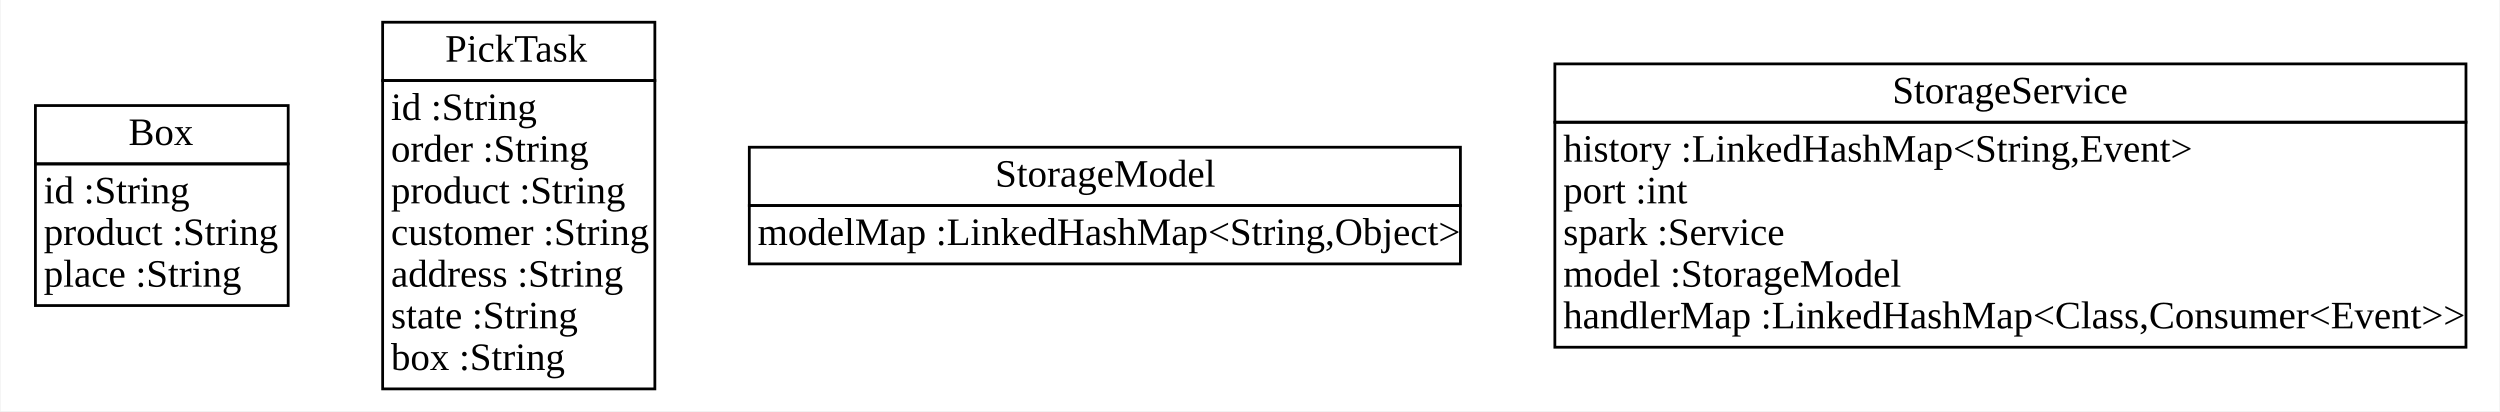
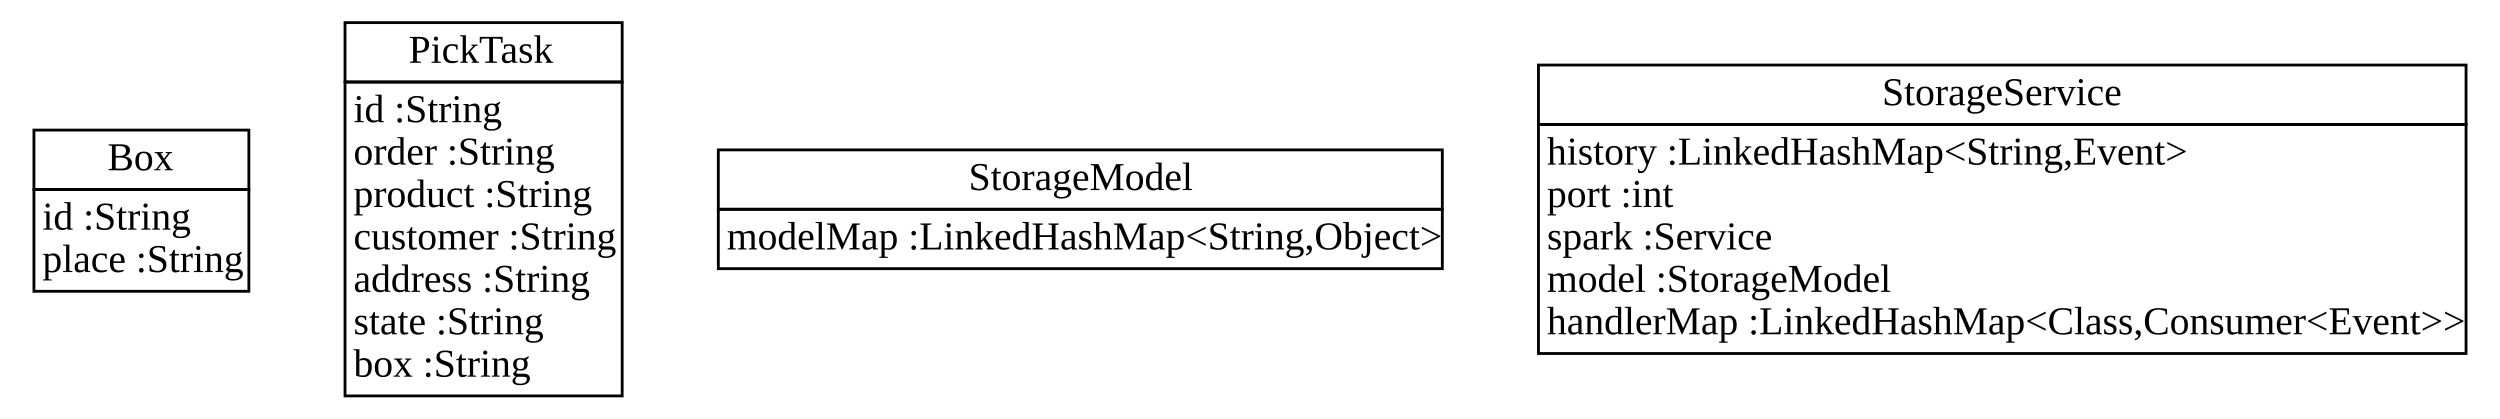
- <svg xmlns="http://www.w3.org/2000/svg" width="900px" height="148px" viewBox="0.00 0.00 899.50 148.00">
+ <svg xmlns="http://www.w3.org/2000/svg" width="884px" height="148px" viewBox="0.00 0.00 884.00 148.00">
  <g id="graph0" class="graph" transform="scale(1.0 1.0) rotate(0) translate(4 144)">
-     <polygon fill="white" stroke="none" points="-4,4 -4,-144 895.5,-144 895.5,4 -4,4" />
+     <polygon fill="white" stroke="none" points="-4,4 -4,-144 880,-144 880,4 -4,4" />
    <g id="node1" class="node">
-       <polygon fill="none" stroke="black" points="8.5,-85 8.5,-106 99.5,-106 99.5,-85 8.5,-85" />
-       <text text-anchor="start" x="42" y="-91.8" font-family="Times New Roman,serif" font-size="14.00">Box</text>
-       <polygon fill="none" stroke="black" points="8.5,-34 8.5,-85 99.5,-85 99.5,-34 8.5,-34" />
-       <text text-anchor="start" x="11.5" y="-70.8" font-family="Times New Roman,serif" font-size="14.00">id :String</text>
-       <text text-anchor="start" x="11.5" y="-55.8" font-family="Times New Roman,serif" font-size="14.00">product :String</text>
-       <text text-anchor="start" x="11.5" y="-40.8" font-family="Times New Roman,serif" font-size="14.00">place :String</text>
+       <polygon fill="none" stroke="black" points="8,-77 8,-98 84,-98 84,-77 8,-77" />
+       <text text-anchor="start" x="34" y="-83.8" font-family="Times New Roman,serif" font-size="14.00">Box</text>
+       <polygon fill="none" stroke="black" points="8,-41 8,-77 84,-77 84,-41 8,-41" />
+       <text text-anchor="start" x="11" y="-62.8" font-family="Times New Roman,serif" font-size="14.00">id :String</text>
+       <text text-anchor="start" x="11" y="-47.8" font-family="Times New Roman,serif" font-size="14.00">place :String</text>
    </g>
    <g id="node2" class="node">
-       <polygon fill="none" stroke="black" points="133.5,-115 133.5,-136 231.5,-136 231.5,-115 133.5,-115" />
-       <text text-anchor="start" x="156" y="-121.8" font-family="Times New Roman,serif" font-size="14.00">PickTask</text>
-       <polygon fill="none" stroke="black" points="133.5,-4 133.5,-115 231.5,-115 231.5,-4 133.5,-4" />
-       <text text-anchor="start" x="136.5" y="-100.8" font-family="Times New Roman,serif" font-size="14.00">id :String</text>
-       <text text-anchor="start" x="136.5" y="-85.8" font-family="Times New Roman,serif" font-size="14.00">order :String</text>
-       <text text-anchor="start" x="136.5" y="-70.8" font-family="Times New Roman,serif" font-size="14.00">product :String</text>
-       <text text-anchor="start" x="136.5" y="-55.8" font-family="Times New Roman,serif" font-size="14.00">customer :String</text>
-       <text text-anchor="start" x="136.5" y="-40.8" font-family="Times New Roman,serif" font-size="14.00">address :String</text>
-       <text text-anchor="start" x="136.5" y="-25.8" font-family="Times New Roman,serif" font-size="14.00">state :String</text>
-       <text text-anchor="start" x="136.5" y="-10.8" font-family="Times New Roman,serif" font-size="14.00">box :String</text>
+       <polygon fill="none" stroke="black" points="118,-115 118,-136 216,-136 216,-115 118,-115" />
+       <text text-anchor="start" x="140.5" y="-121.8" font-family="Times New Roman,serif" font-size="14.00">PickTask</text>
+       <polygon fill="none" stroke="black" points="118,-4 118,-115 216,-115 216,-4 118,-4" />
+       <text text-anchor="start" x="121" y="-100.8" font-family="Times New Roman,serif" font-size="14.00">id :String</text>
+       <text text-anchor="start" x="121" y="-85.8" font-family="Times New Roman,serif" font-size="14.00">order :String</text>
+       <text text-anchor="start" x="121" y="-70.8" font-family="Times New Roman,serif" font-size="14.00">product :String</text>
+       <text text-anchor="start" x="121" y="-55.8" font-family="Times New Roman,serif" font-size="14.00">customer :String</text>
+       <text text-anchor="start" x="121" y="-40.8" font-family="Times New Roman,serif" font-size="14.00">address :String</text>
+       <text text-anchor="start" x="121" y="-25.8" font-family="Times New Roman,serif" font-size="14.00">state :String</text>
+       <text text-anchor="start" x="121" y="-10.8" font-family="Times New Roman,serif" font-size="14.00">box :String</text>
    </g>
    <g id="node3" class="node">
-       <polygon fill="none" stroke="black" points="265.5,-70 265.5,-91 521.5,-91 521.5,-70 265.5,-70" />
-       <text text-anchor="start" x="354" y="-76.8" font-family="Times New Roman,serif" font-size="14.00">StorageModel</text>
-       <polygon fill="none" stroke="black" points="265.5,-49 265.5,-70 521.5,-70 521.5,-49 265.5,-49" />
-       <text text-anchor="start" x="268.5" y="-55.8" font-family="Times New Roman,serif" font-size="14.00">modelMap :LinkedHashMap&lt;String,Object&gt;</text>
+       <polygon fill="none" stroke="black" points="250,-70 250,-91 506,-91 506,-70 250,-70" />
+       <text text-anchor="start" x="338.5" y="-76.8" font-family="Times New Roman,serif" font-size="14.00">StorageModel</text>
+       <polygon fill="none" stroke="black" points="250,-49 250,-70 506,-70 506,-49 250,-49" />
+       <text text-anchor="start" x="253" y="-55.8" font-family="Times New Roman,serif" font-size="14.00">modelMap :LinkedHashMap&lt;String,Object&gt;</text>
    </g>
    <g id="node4" class="node">
-       <polygon fill="none" stroke="black" points="555.5,-100 555.5,-121 883.5,-121 883.5,-100 555.5,-100" />
-       <text text-anchor="start" x="677" y="-106.8" font-family="Times New Roman,serif" font-size="14.00">StorageService</text>
-       <polygon fill="none" stroke="black" points="555.5,-19 555.5,-100 883.5,-100 883.5,-19 555.5,-19" />
-       <text text-anchor="start" x="558.5" y="-85.8" font-family="Times New Roman,serif" font-size="14.00">history :LinkedHashMap&lt;String,Event&gt;</text>
-       <text text-anchor="start" x="558.5" y="-70.8" font-family="Times New Roman,serif" font-size="14.00">port :int</text>
-       <text text-anchor="start" x="558.5" y="-55.8" font-family="Times New Roman,serif" font-size="14.00">spark :Service</text>
-       <text text-anchor="start" x="558.5" y="-40.8" font-family="Times New Roman,serif" font-size="14.00">model :StorageModel</text>
-       <text text-anchor="start" x="558.5" y="-25.8" font-family="Times New Roman,serif" font-size="14.00">handlerMap :LinkedHashMap&lt;Class,Consumer&lt;Event&gt;&gt;</text>
+       <polygon fill="none" stroke="black" points="540,-100 540,-121 868,-121 868,-100 540,-100" />
+       <text text-anchor="start" x="661.5" y="-106.8" font-family="Times New Roman,serif" font-size="14.00">StorageService</text>
+       <polygon fill="none" stroke="black" points="540,-19 540,-100 868,-100 868,-19 540,-19" />
+       <text text-anchor="start" x="543" y="-85.8" font-family="Times New Roman,serif" font-size="14.00">history :LinkedHashMap&lt;String,Event&gt;</text>
+       <text text-anchor="start" x="543" y="-70.8" font-family="Times New Roman,serif" font-size="14.00">port :int</text>
+       <text text-anchor="start" x="543" y="-55.8" font-family="Times New Roman,serif" font-size="14.00">spark :Service</text>
+       <text text-anchor="start" x="543" y="-40.8" font-family="Times New Roman,serif" font-size="14.00">model :StorageModel</text>
+       <text text-anchor="start" x="543" y="-25.8" font-family="Times New Roman,serif" font-size="14.00">handlerMap :LinkedHashMap&lt;Class,Consumer&lt;Event&gt;&gt;</text>
    </g>
  </g>
</svg>
